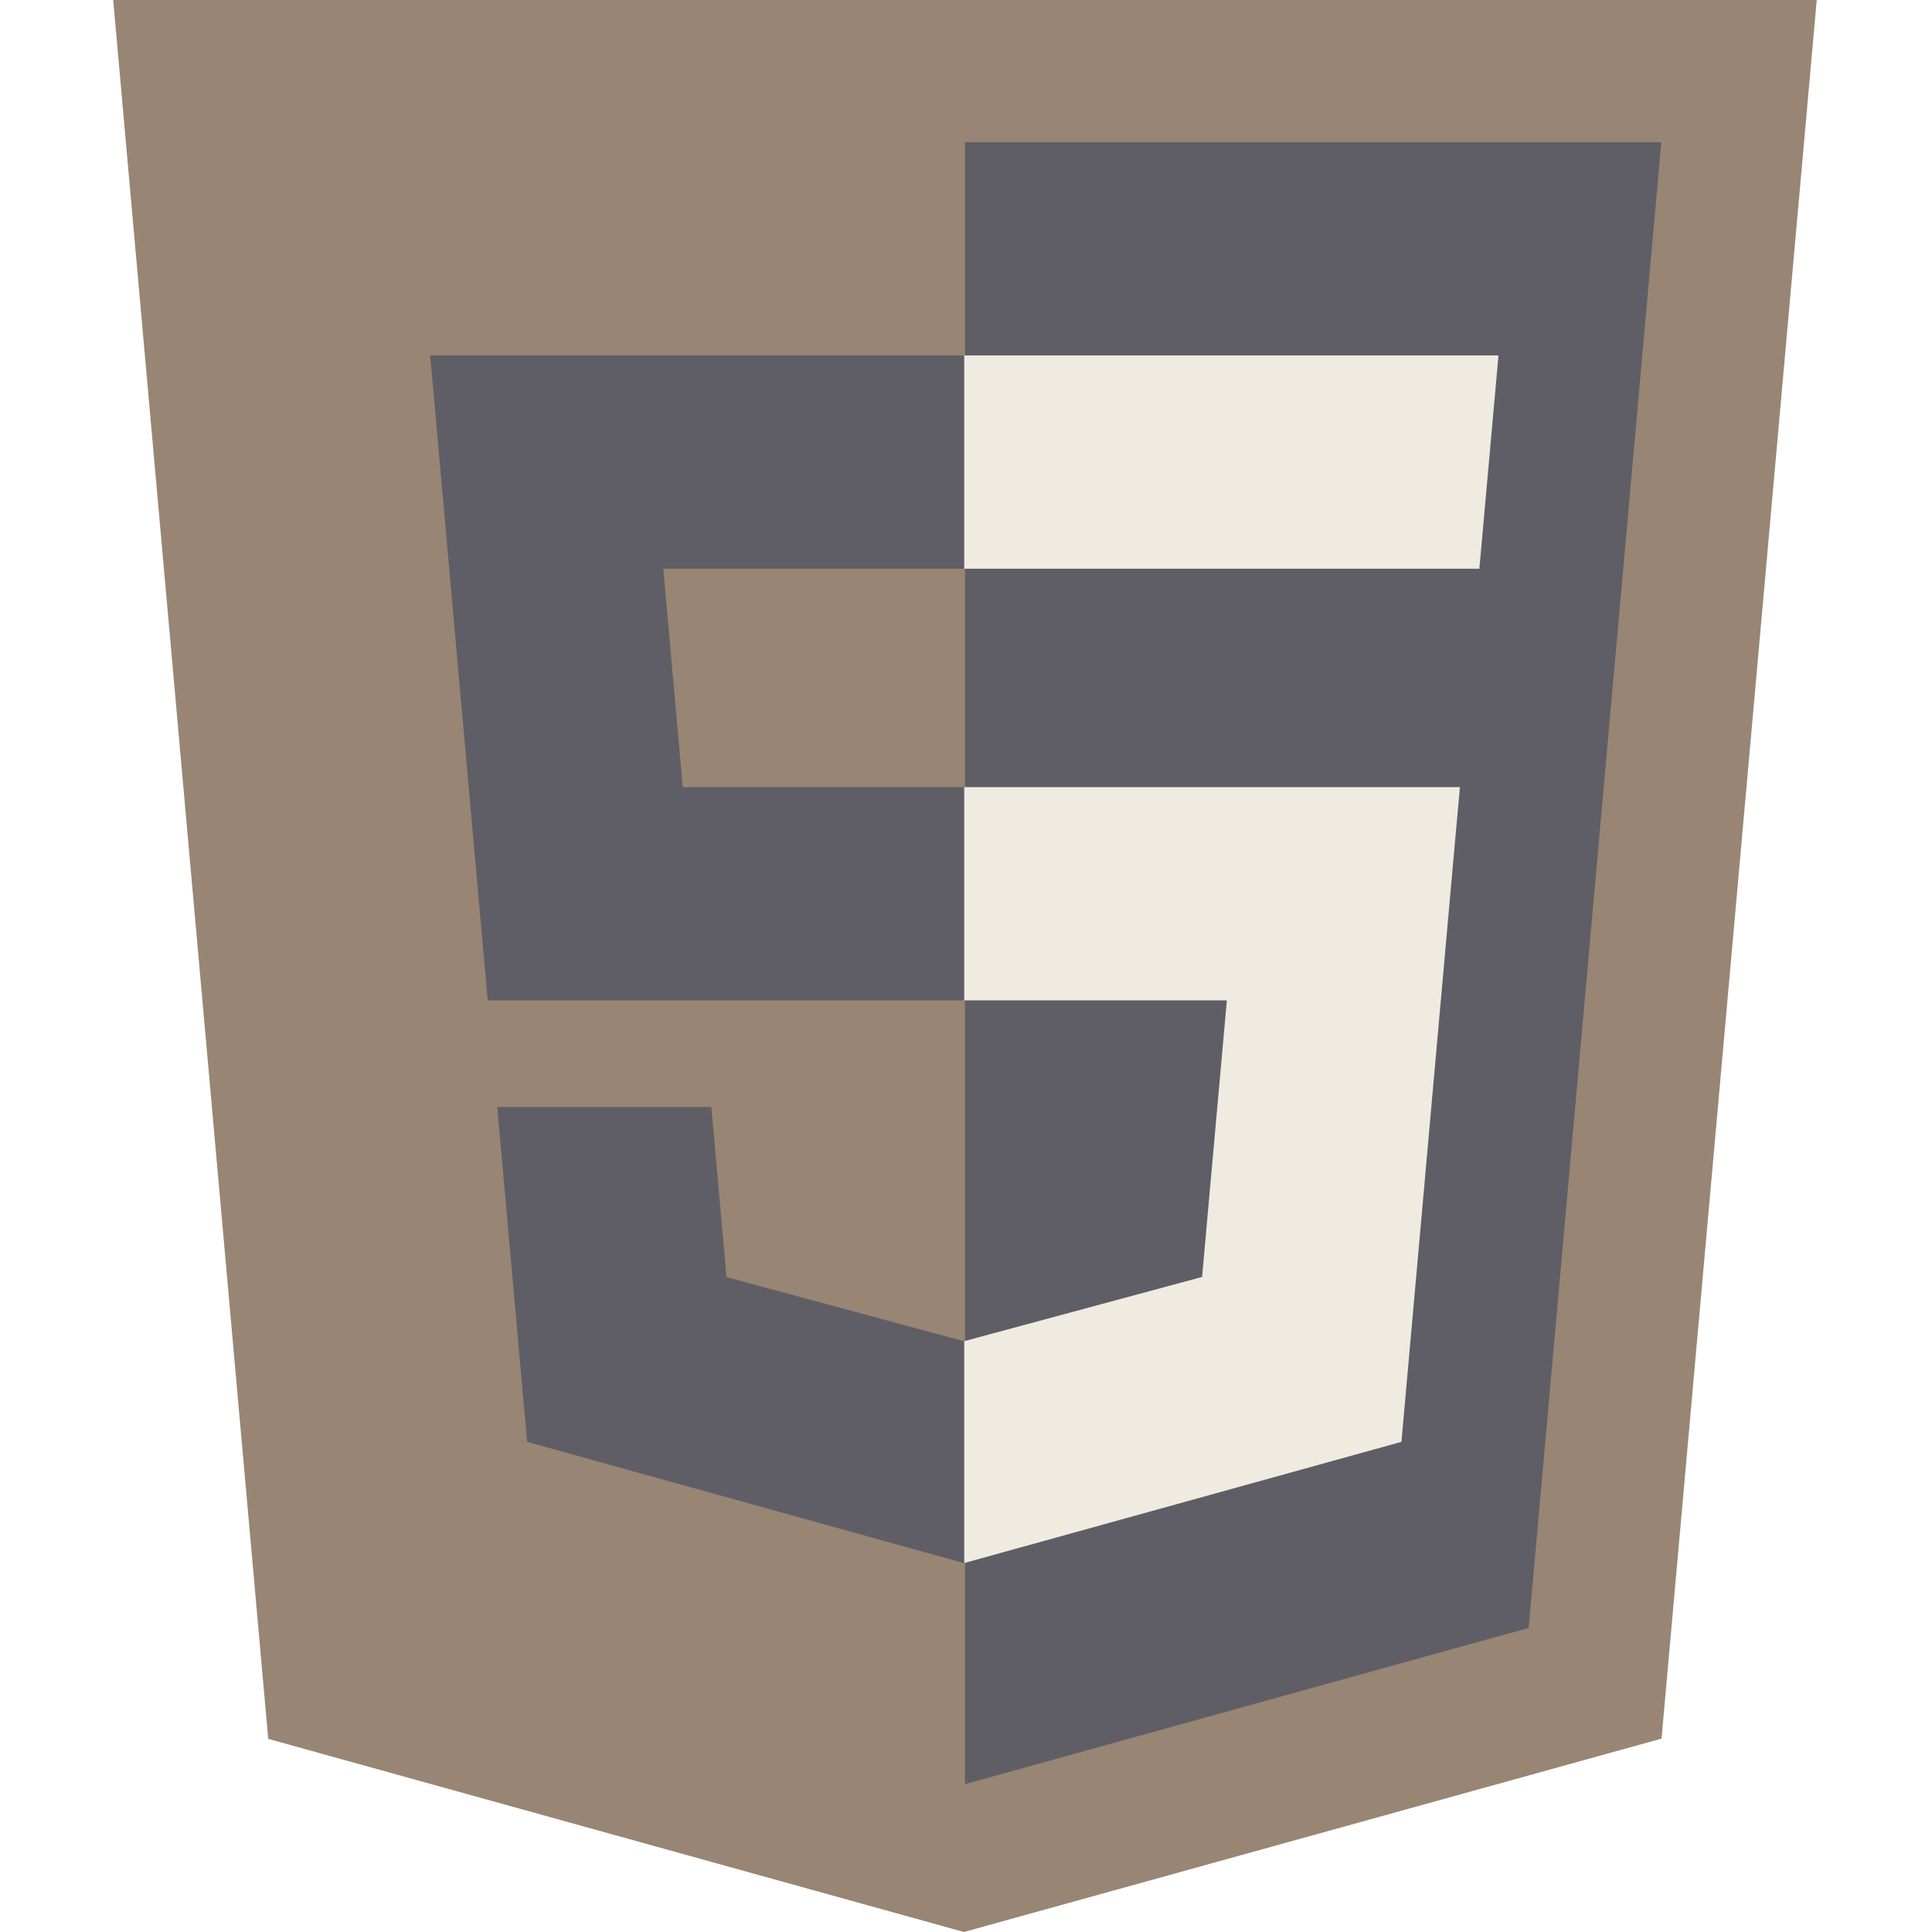
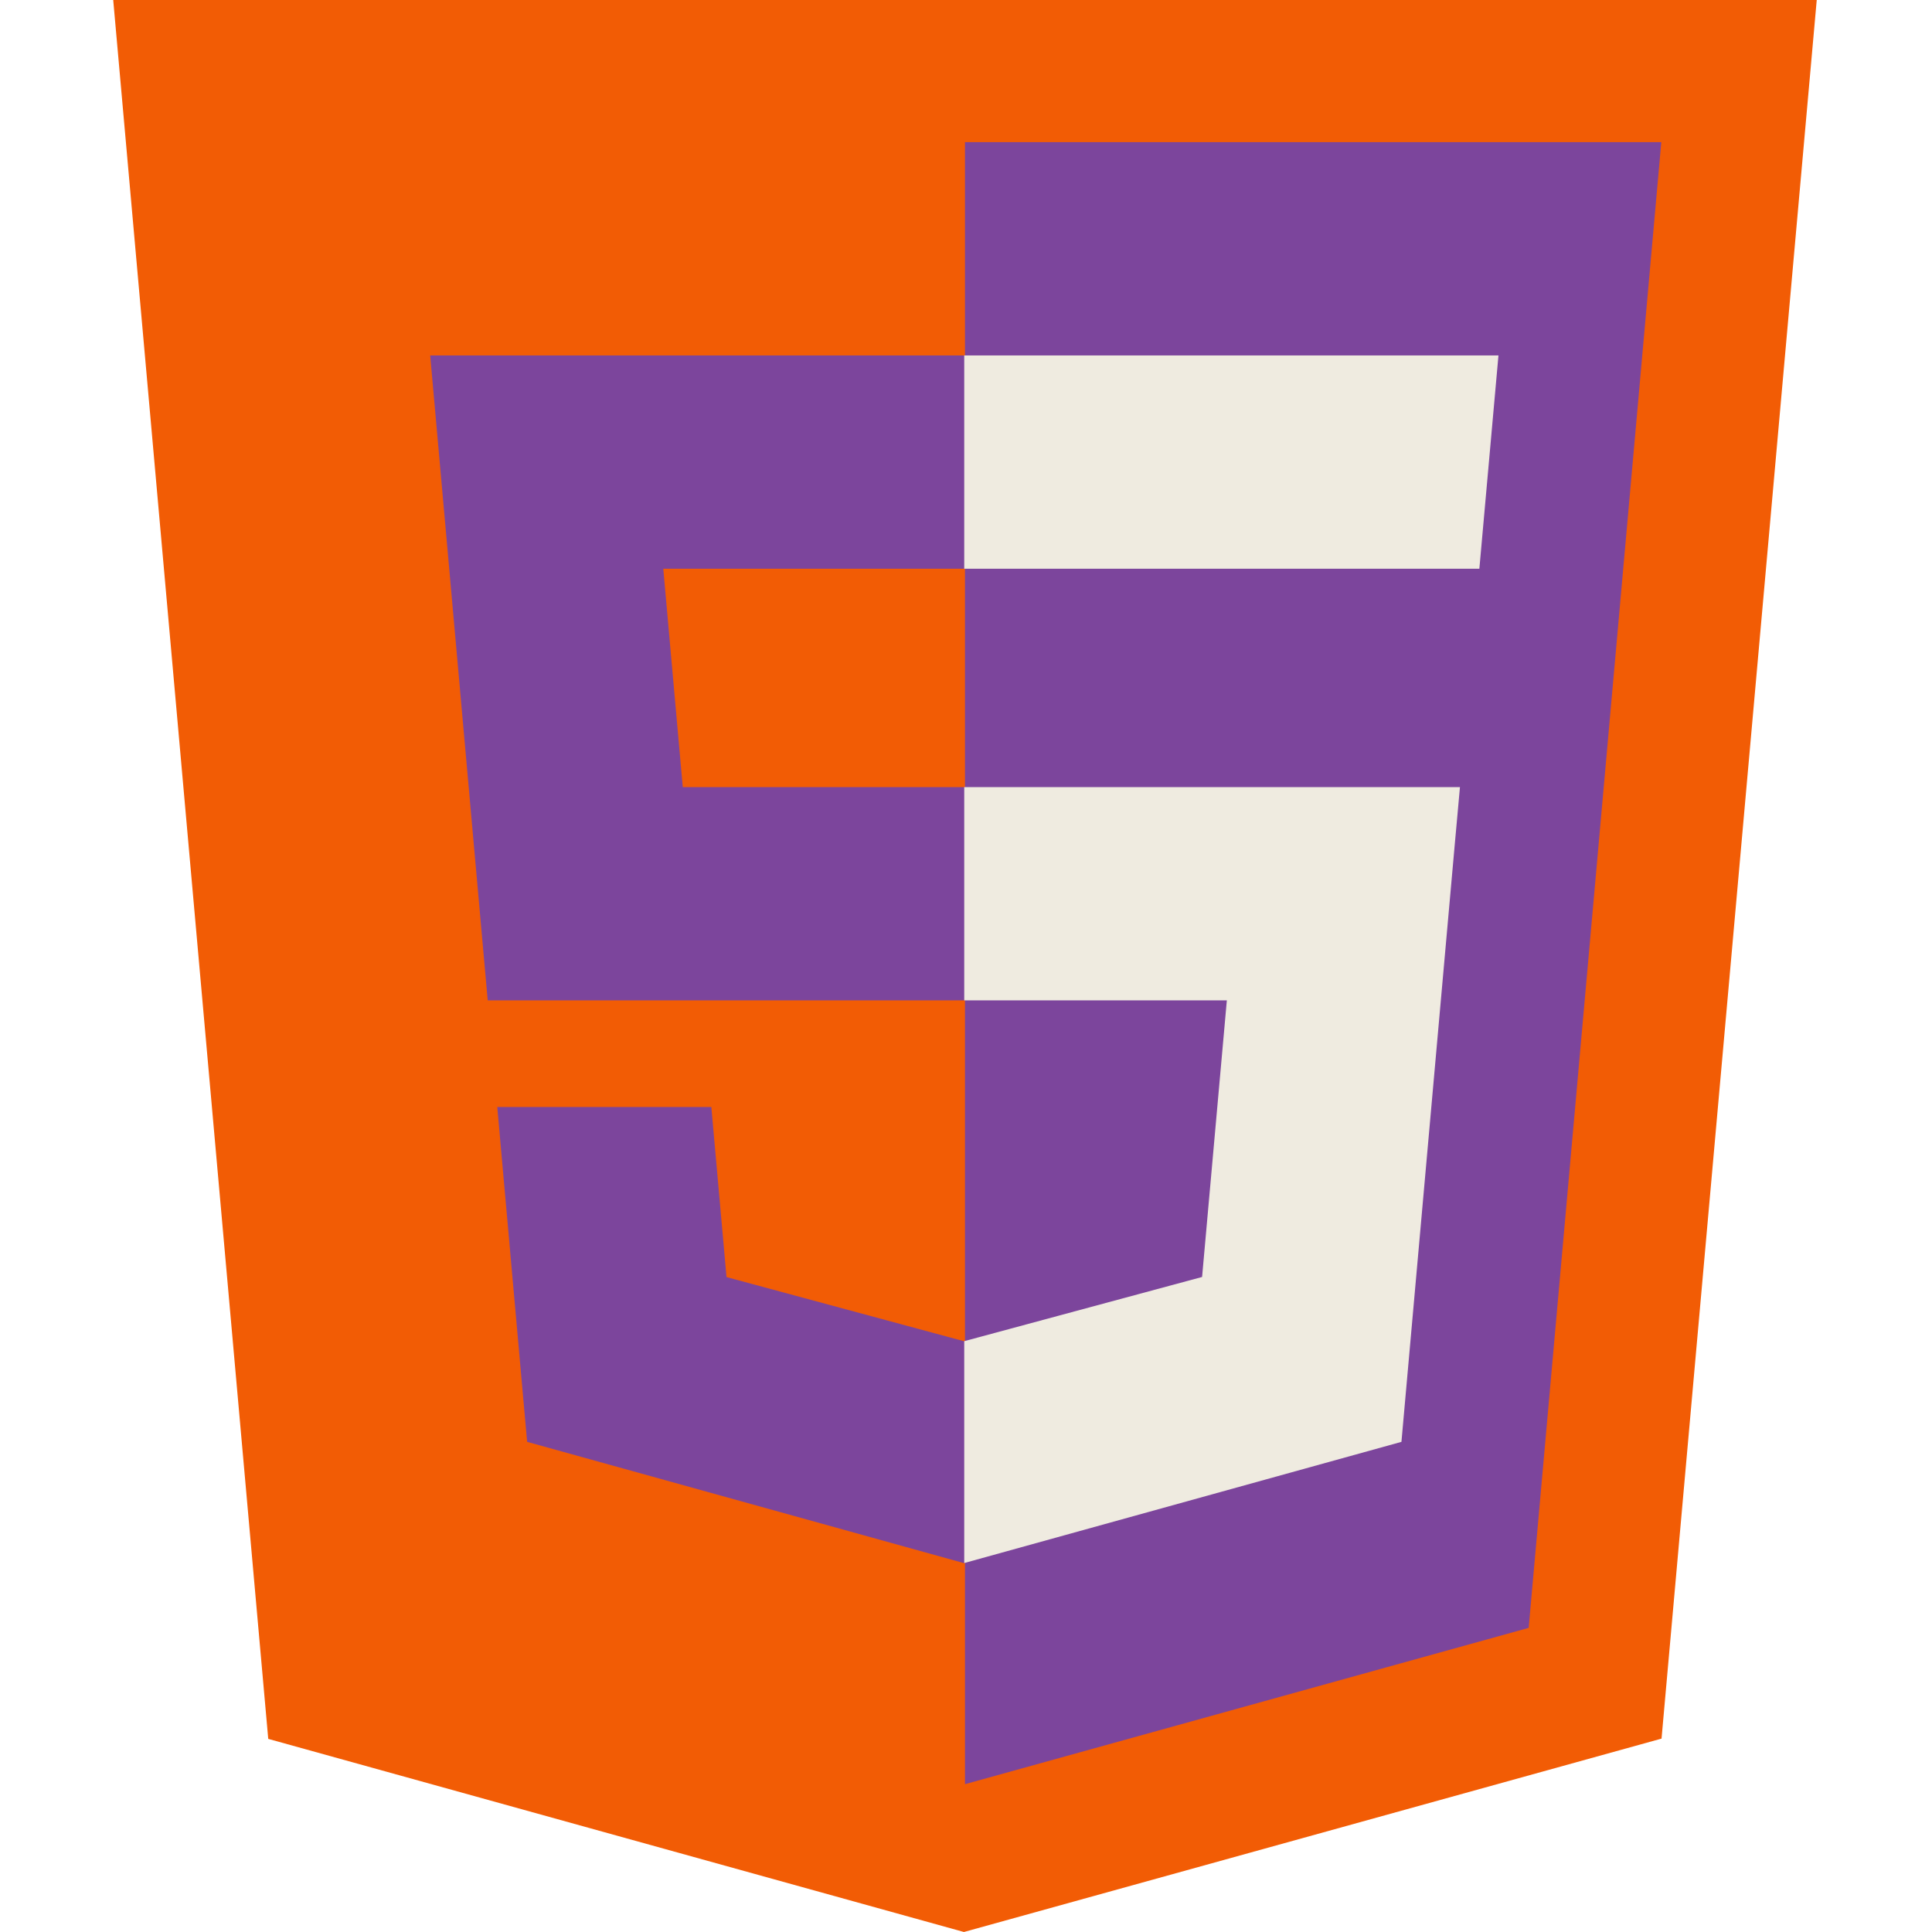
- <svg xmlns="http://www.w3.org/2000/svg" width="100" height="100" viewBox="0 0 100 100" fill="none">
-   <path fill-rule="evenodd" clip-rule="evenodd" d="M13.884 90.004L5.859 0H94.034L86.001 89.99L49.893 100L13.884 90.004Z" fill="#988574" />
-   <path fill-rule="evenodd" clip-rule="evenodd" d="M49.947 92.348L79.124 84.259L85.989 7.359H49.947V92.348Z" fill="#5F5E66" />
-   <path d="M35.34 40.74H49.947V51.779H25.244L22.267 18.398H49.947V29.437H34.331L35.34 40.74Z" fill="#5F5E66" />
-   <path d="M49.898 69.422L49.947 69.409V80.893L49.896 80.907L27.284 74.63L25.738 57.298H36.819L37.605 66.102L49.898 69.422Z" fill="#5F5E66" />
-   <path d="M49.909 18.398H77.561L76.572 29.437H49.909V18.398Z" fill="#EFEBE0" />
-   <path d="M49.909 51.779V40.74H75.568L75.298 43.705L72.538 74.63L49.909 80.902V69.418L62.22 66.095L63.502 51.779H49.909Z" fill="#EFEBE0" />
+ <svg xmlns="http://www.w3.org/2000/svg" width="70" height="70" viewBox="0 0 70 70" fill="none">
+   <path fill-rule="evenodd" clip-rule="evenodd" d="M9.719 63.003L4.102 0H65.824L60.201 62.993L34.925 70L9.719 63.003Z" fill="#F25C05" />
+   <path fill-rule="evenodd" clip-rule="evenodd" d="M34.963 64.644L55.387 58.981L60.192 5.151H34.963V64.644Z" fill="#7C459C" />
+   <path d="M24.738 28.518H34.963V36.245H17.671L15.587 12.879H34.963V20.606H24.032L24.738 28.518Z" fill="#7C459C" />
+   <path d="M34.929 48.595L34.963 48.586V56.625L34.927 56.635L19.099 52.241L18.017 40.109H25.773L26.323 46.271L34.929 48.595Z" fill="#7C459C" />
+   <path d="M34.936 12.879H54.292L53.6 20.606H34.936V12.879Z" fill="#EFEBE0" />
+   <path d="M34.936 36.245V28.518H52.897L52.709 30.593L50.777 52.241L34.936 56.632V48.593L43.554 46.267L44.451 36.245H34.936Z" fill="#EFEBE0" />
</svg>
